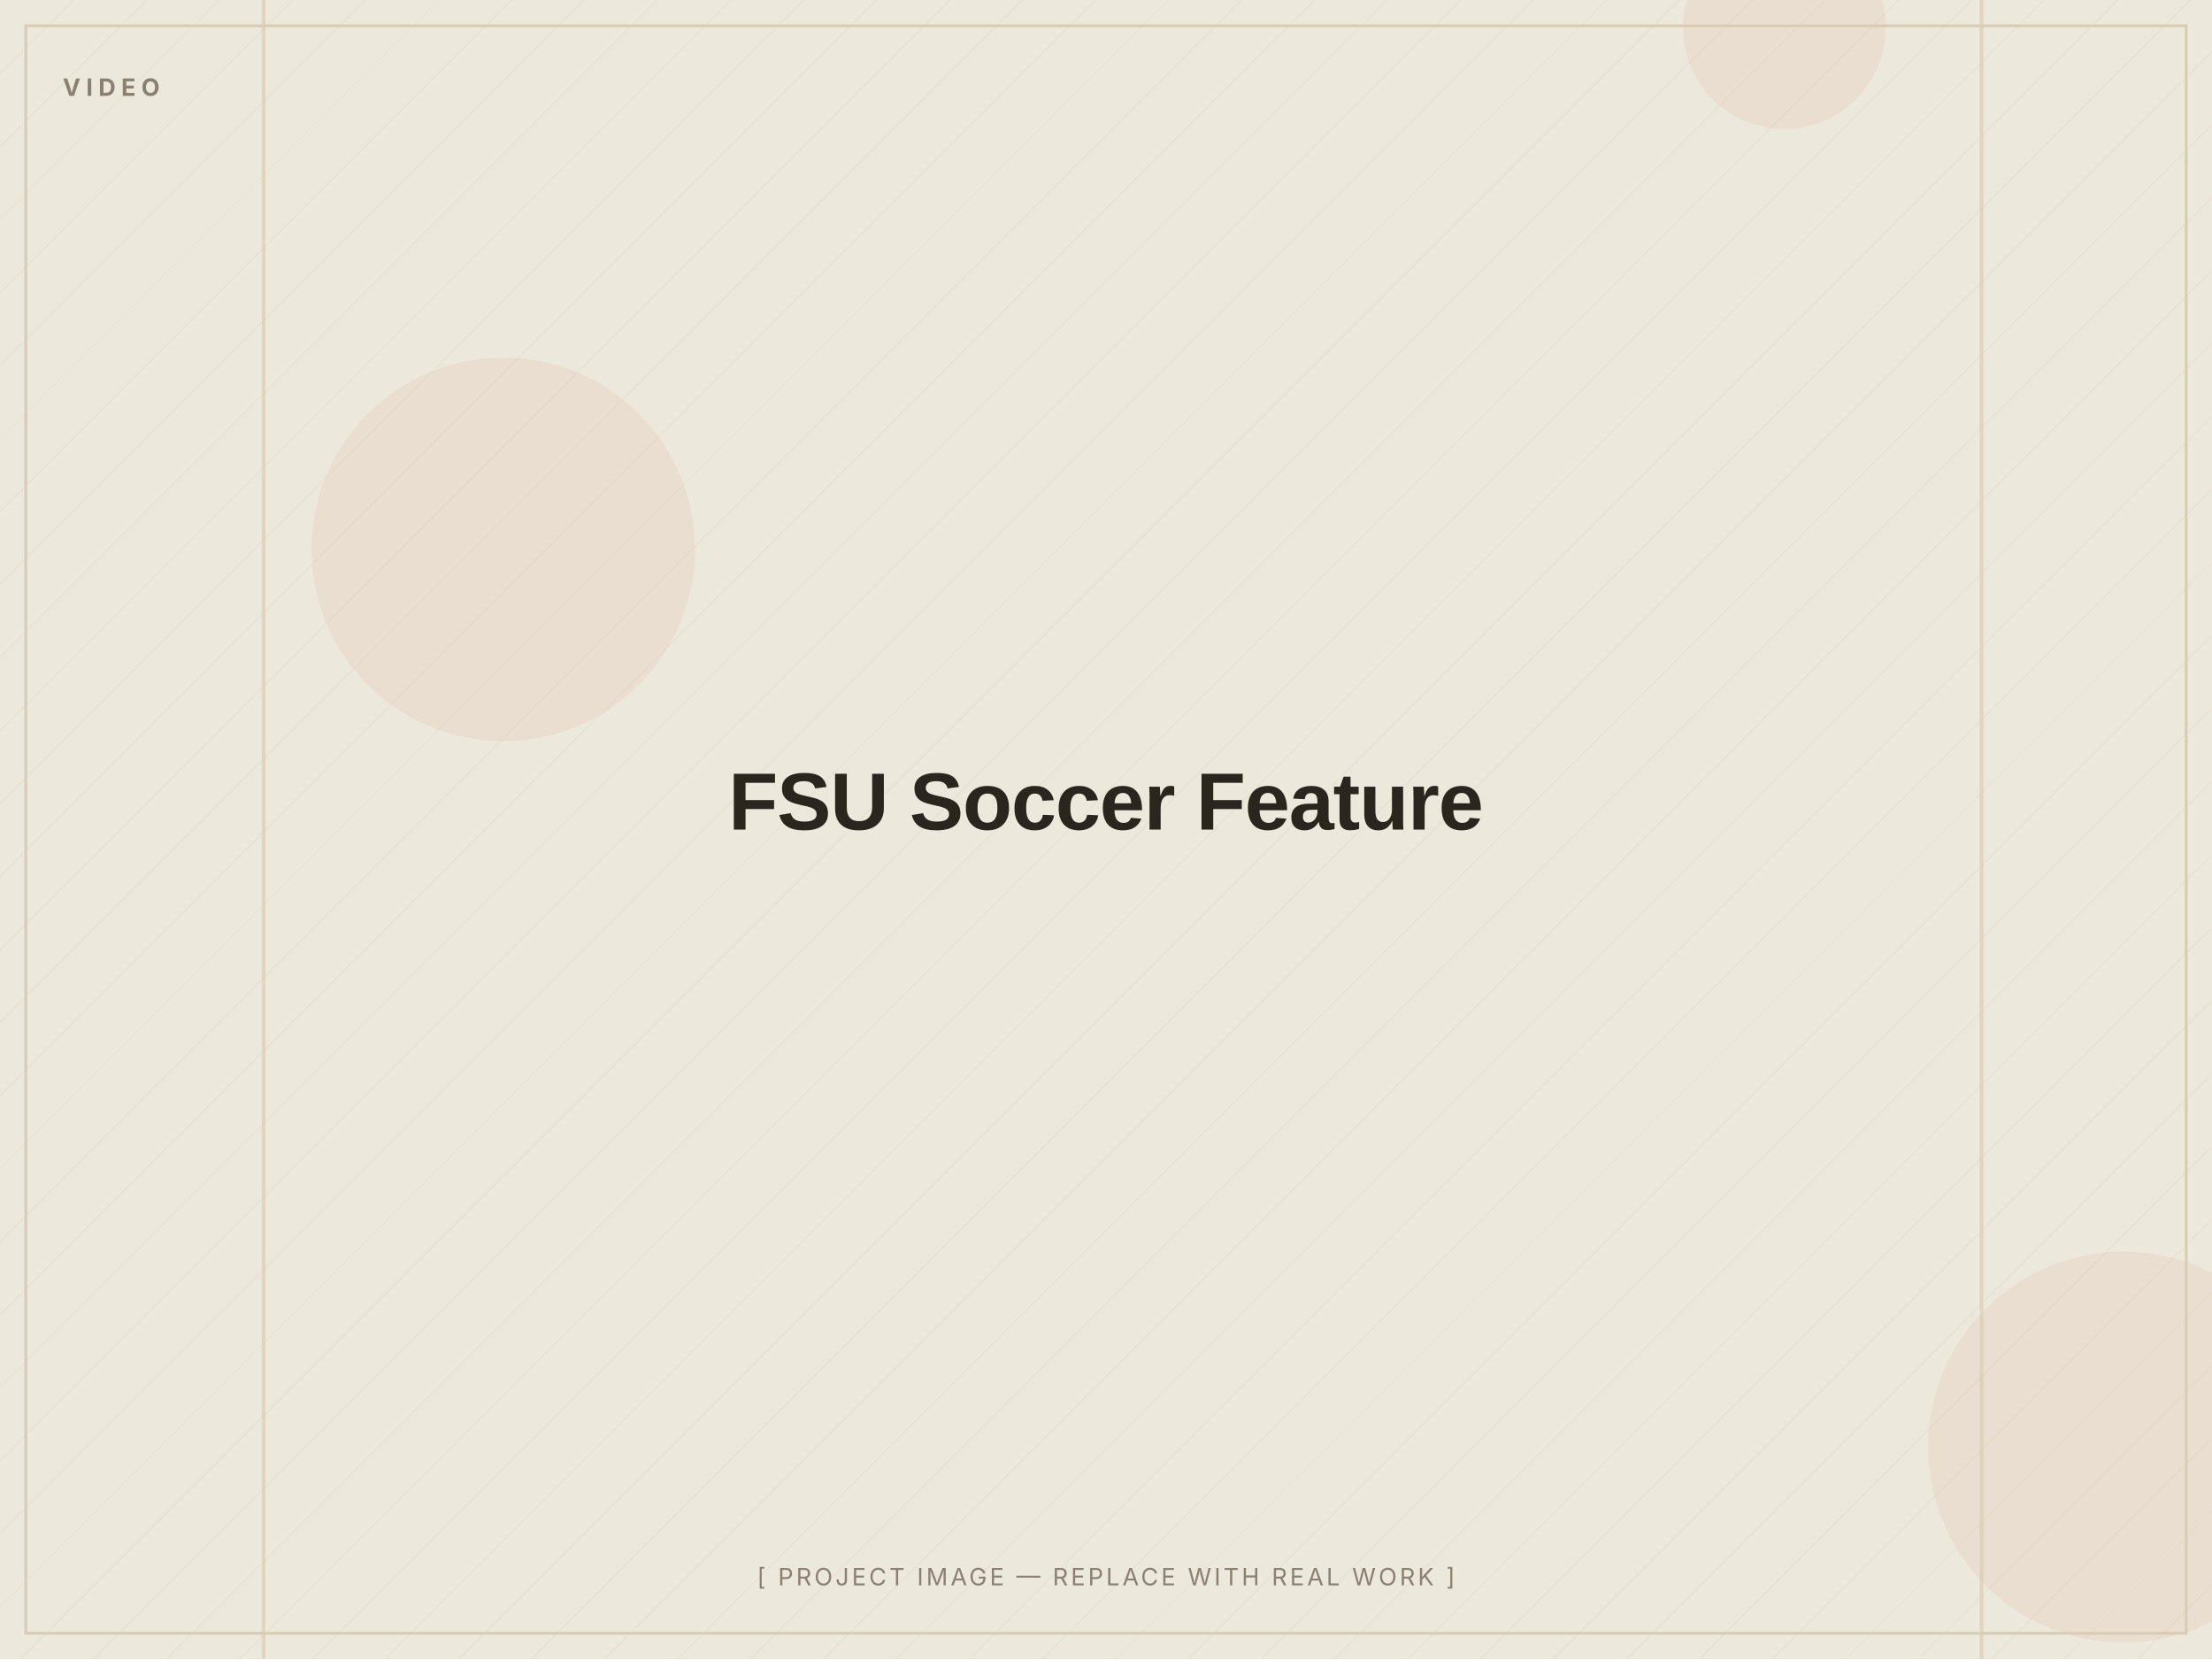
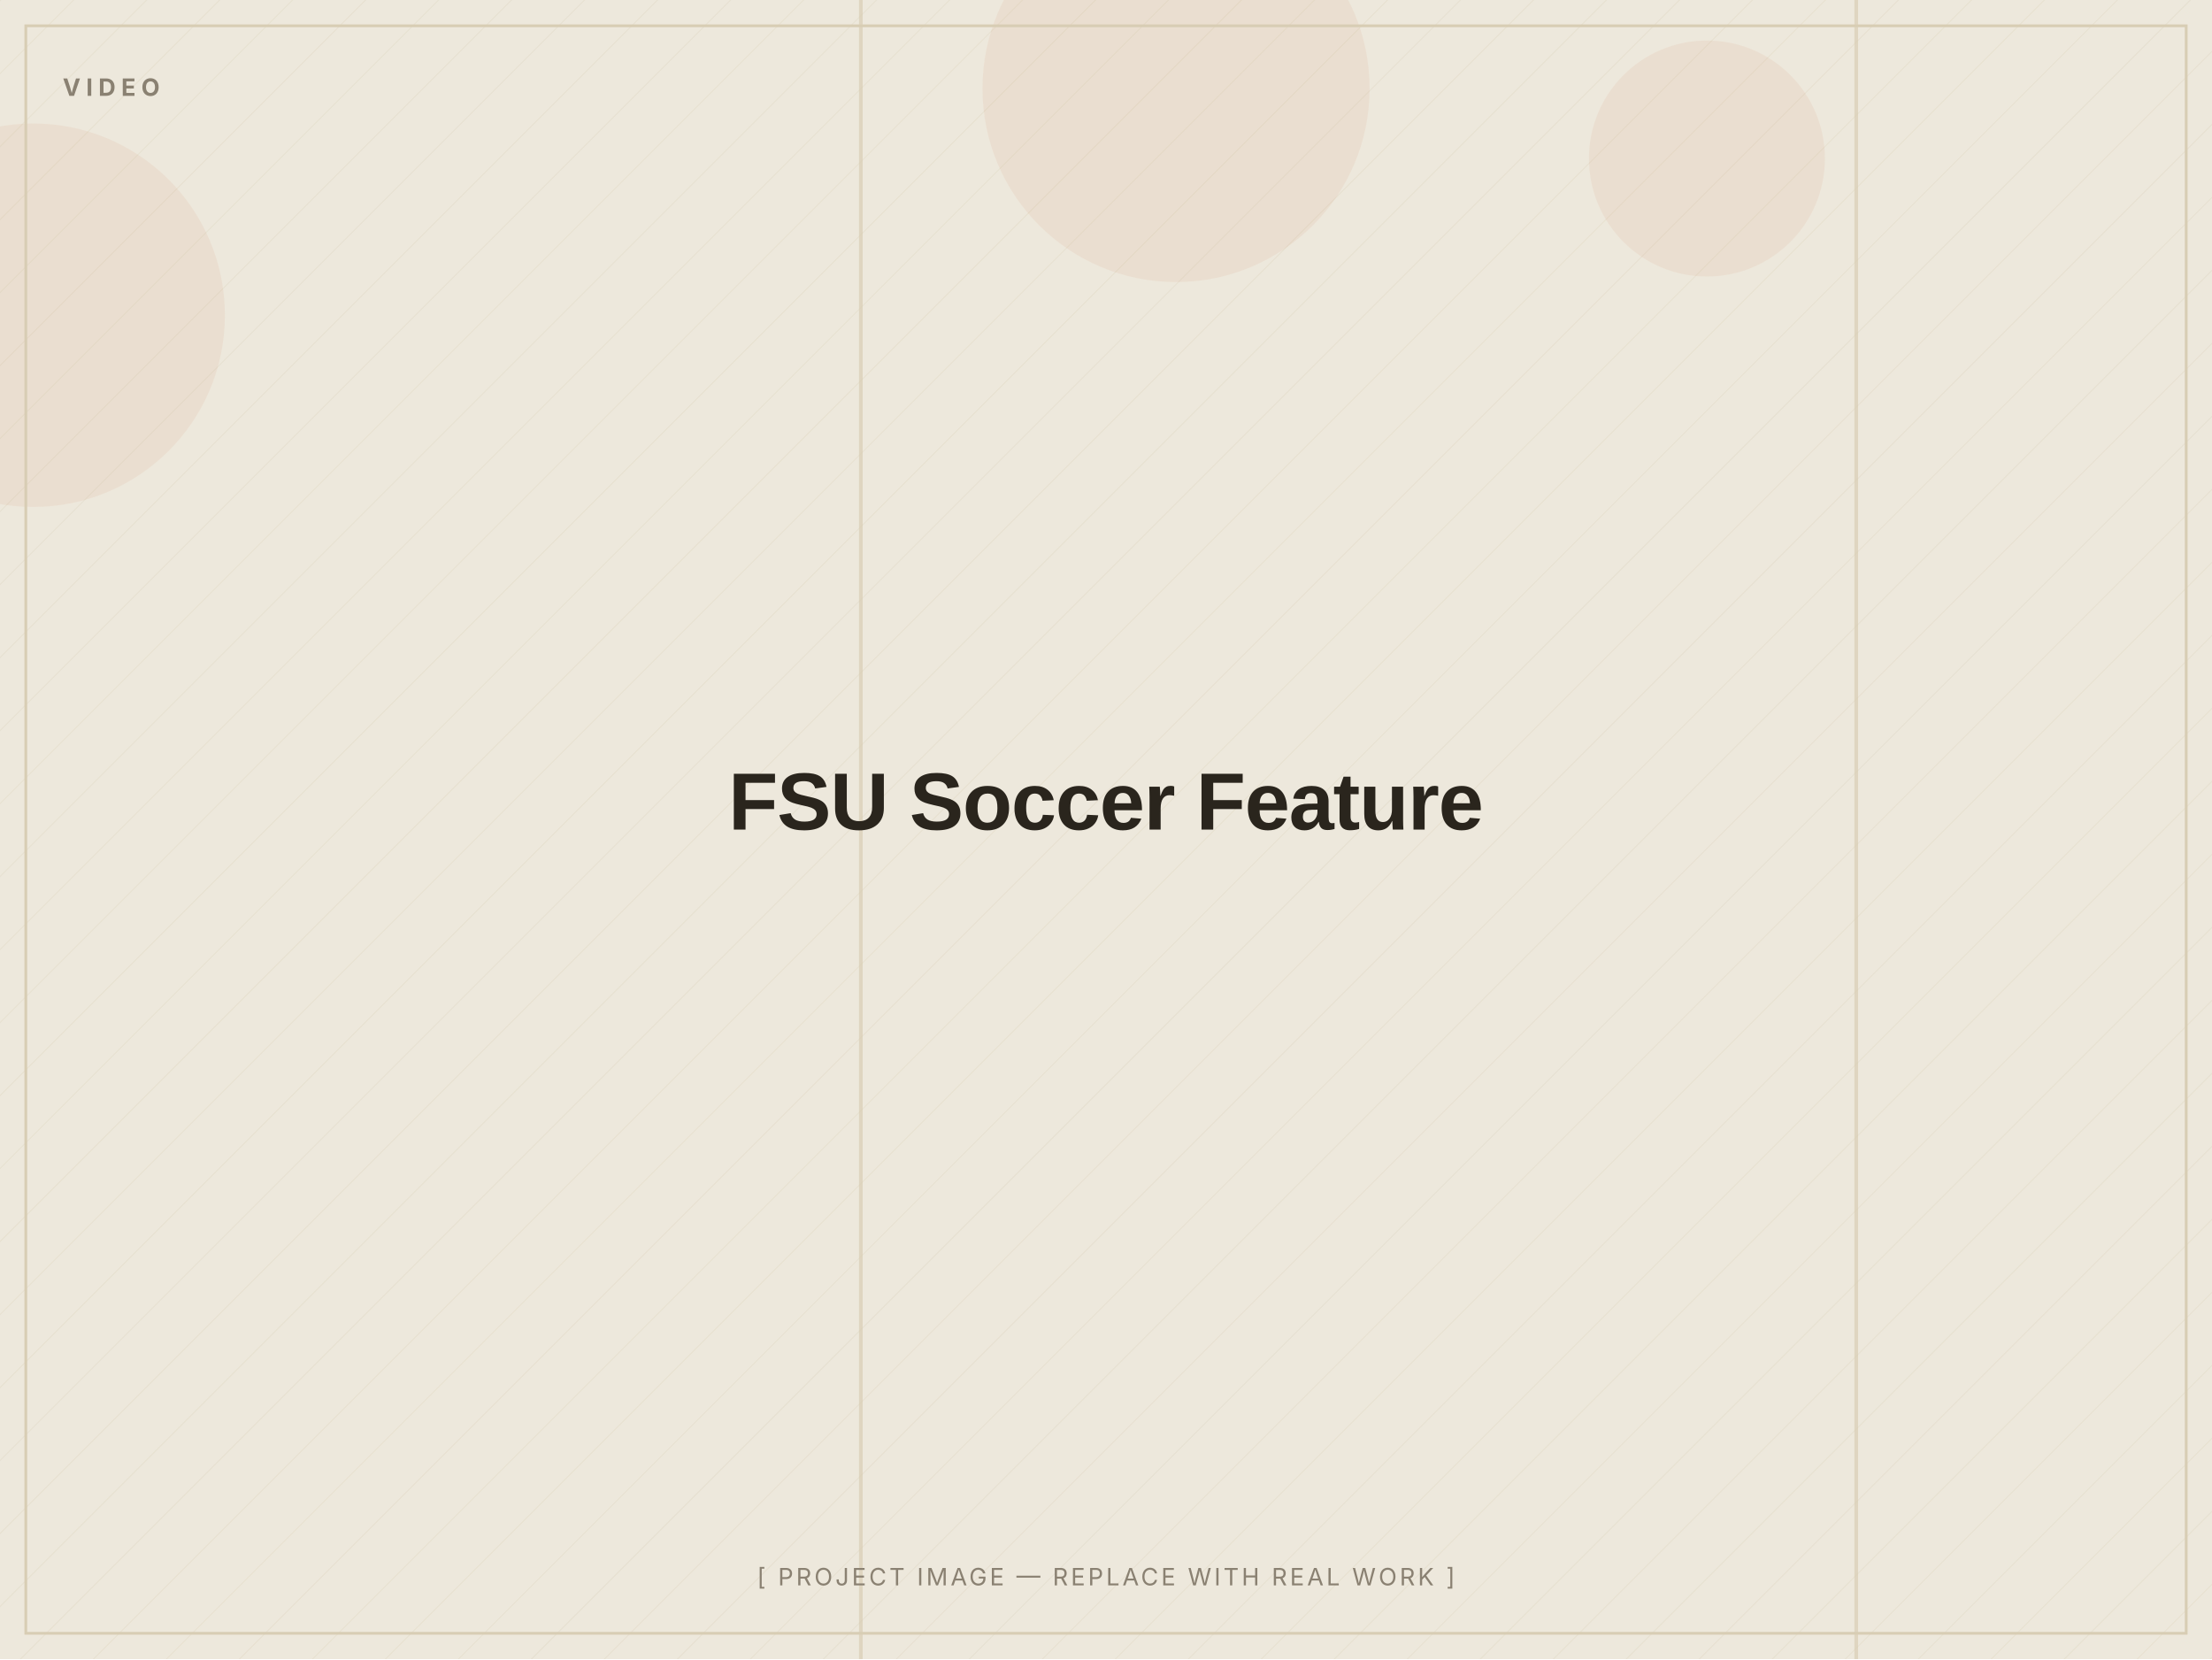
<svg xmlns="http://www.w3.org/2000/svg" width="1200" height="900" viewBox="0 0 1200 900" role="img" aria-label="FSU Soccer Feature — placeholder image">
  <defs>
    <pattern id="d" width="28" height="28" patternUnits="userSpaceOnUse" patternTransform="rotate(45)">
      <line x1="0" y1="0" x2="0" y2="28" stroke="#D8CDB4" stroke-width="1" opacity="0.5" />
    </pattern>
  </defs>
  <rect width="1200" height="900" fill="#EDE8DC" />
  <rect width="1200" height="900" fill="url(#d)" opacity="0.55" />
-   <circle cx="1152" cy="785" r="106" fill="#C2410C" opacity="0.06" />
-   <circle cx="273" cy="298" r="104" fill="#C2410C" opacity="0.06" />
-   <circle cx="968" cy="15" r="55" fill="#C2410C" opacity="0.06" />
-   <rect x="1074" y="0" width="2" height="900" fill="#D8CDB4" opacity="0.7" />
-   <rect x="142" y="0" width="2" height="900" fill="#D8CDB4" opacity="0.7" />
+   <circle cx="926" cy="86" r="64" fill="#C2410C" opacity="0.06" />
+   <circle cx="638" cy="48" r="105" fill="#C2410C" opacity="0.06" />
+   <circle cx="18" cy="171" r="104" fill="#C2410C" opacity="0.06" />
+   <rect x="1006" y="0" width="2" height="900" fill="#D8CDB4" opacity="0.7" />
+   <rect x="466" y="0" width="2" height="900" fill="#D8CDB4" opacity="0.7" />
  <rect x="14" y="14" width="1172" height="872" fill="none" stroke="#D8CDB4" stroke-width="1.5" />
  <text x="34" y="52" font-family="Inter, Arial, sans-serif" font-weight="700" font-size="13" letter-spacing="3" fill="#8A8172">VIDEO</text>
  <text x="600.0" y="450.0" text-anchor="middle" font-family="Archivo, Arial, sans-serif" font-weight="800" font-size="44" letter-spacing="-0.5" fill="#2A251D">FSU Soccer Feature</text>
  <text x="600.0" y="860" text-anchor="middle" font-family="Inter, Arial, sans-serif" font-size="13" letter-spacing="1.5" fill="#8A8172">[ PROJECT IMAGE — REPLACE WITH REAL WORK ]</text>
</svg>
